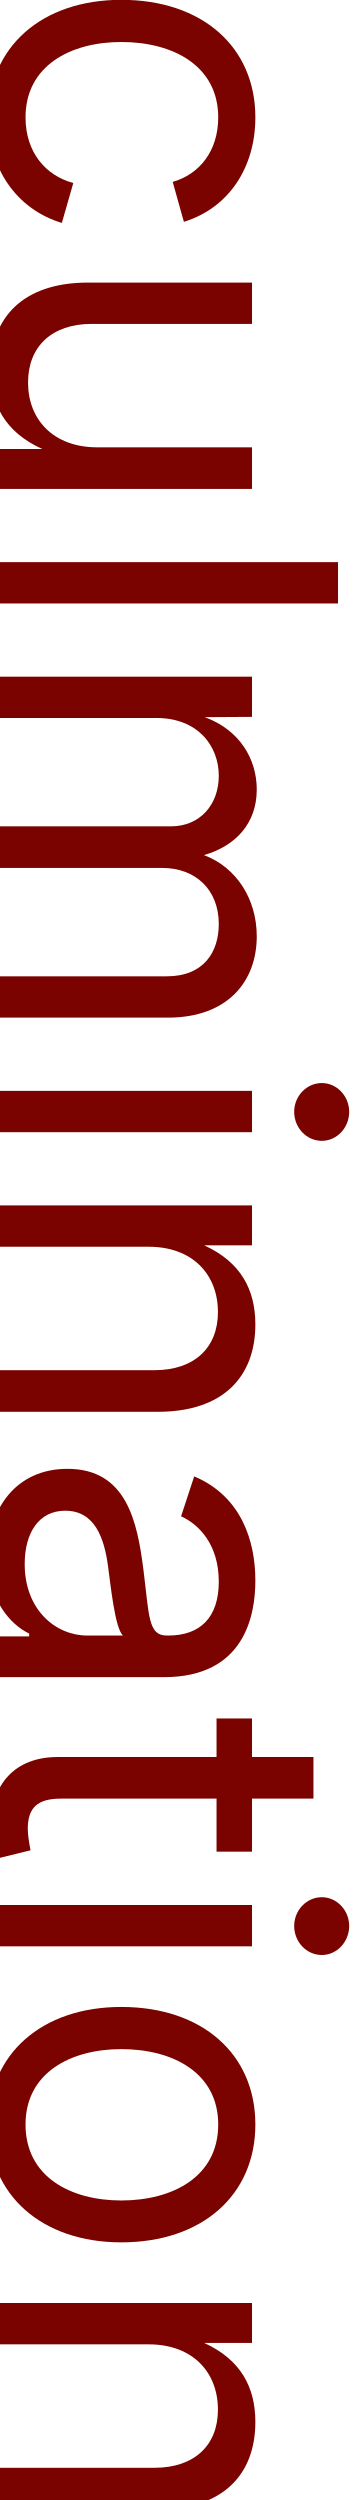
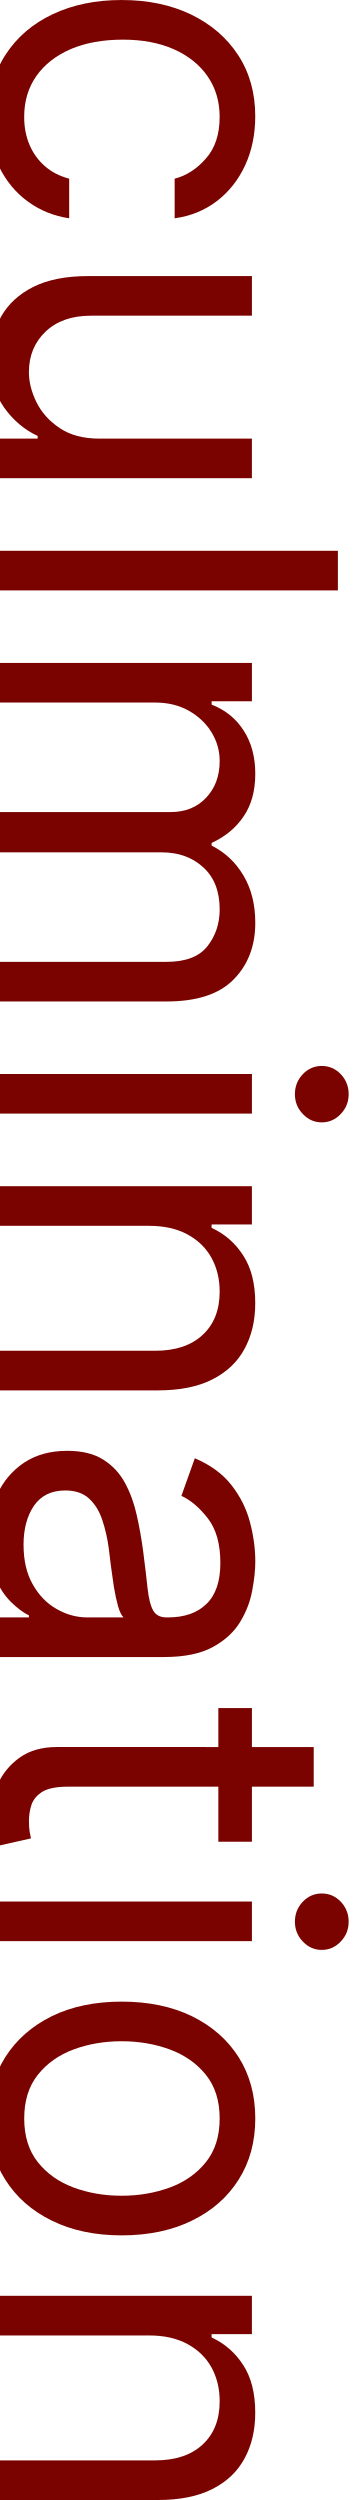
<svg xmlns="http://www.w3.org/2000/svg" width="20.182mm" height="139.883mm" viewBox="0 0 20.182 139.883" version="1.1" id="svg5">
  <defs id="defs2" />
  <g id="layer1" transform="translate(-80.32112,-12.37661)">
-     <text xml:space="preserve" style="font-size:26.458px;font-family:Inter;-inkscape-font-specification:Inter;fill:#008080;stroke-width:0.265" x="11.024" y="-79.985" id="text1528" transform="rotate(90)">
-       <tspan id="tspan1526" style="font-size:26.458px;fill:#7a0300;fill-opacity:1;stroke-width:0.265" x="11.024" y="-79.985">culmination</tspan>
-     </text>
+     <g aria-label="culmination" transform="rotate(90)" id="text1528" style="font-size:26.458px;font-family:Inter;-inkscape-font-specification:Inter;fill:#008080;stroke-width:0.265">
+       <path d="m 18.916,-79.684 q -2.029,0 -3.495,-0.958 -1.466,-0.958 -2.255,-2.64 -0.789,-1.682 -0.789,-3.843 0,-2.199 0.808,-3.88 0.817,-1.691 2.274,-2.64 1.466,-0.958 3.42,-0.958 1.522,0 2.744,0.564 1.221,0.564 2.001,1.578 0.78,1.015 0.968,2.368 h -2.217 q -0.254,-0.987 -1.127,-1.748 -0.864,-0.77 -2.33,-0.77 -1.297,0 -2.274,0.676 -0.968,0.667 -1.513,1.889 -0.536,1.212 -0.536,2.847 0,1.672 0.526,2.913 0.536,1.24 1.503,1.926 0.977,0.686 2.293,0.686 0.864,0 1.569,-0.301 0.705,-0.301 1.193,-0.864 0.489,-0.564 0.695,-1.353 h 2.217 q -0.188,1.278 -0.93,2.302 -0.733,1.015 -1.945,1.616 -1.203,0.592 -2.8,0.592 z" style="fill:#7a0300" id="path843" />
+       <path d="m 36.918,-85.885 v -8.531 h 2.217 v 14.432 H 36.918 V -82.428 h -0.15 q -0.507,1.099 -1.578,1.87 -1.071,0.761 -2.706,0.761 -1.353,0 -2.405,-0.592 -1.052,-0.601 -1.654,-1.804 -0.601,-1.212 -0.601,-3.054 v -9.17 h 2.217 v 9.02 q 0,1.578 0.883,2.518 0.893,0.94 2.274,0.94 0.827,0 1.682,-0.423 0.864,-0.423 1.447,-1.297 0.592,-0.874 0.592,-2.227 z" style="fill:#7a0300" id="path845" />
+       <path d="m 45.412,-99.227 v 19.242 h -2.217 v -19.242 z" style="fill:#7a0300" id="path847" />
+       <path d="m 49.471,-79.985 v -14.432 h 2.142 v 2.255 h 0.188 q 0.451,-1.156 1.456,-1.795 1.005,-0.648 2.415,-0.648 1.428,0 2.377,0.648 0.958,0.639 1.494,1.795 h 0.15 q 0.554,-1.118 1.663,-1.776 1.109,-0.667 2.659,-0.667 1.936,0 3.166,1.212 1.231,1.203 1.231,3.749 v 9.659 H 66.195 V -89.644 q 0,-1.597 -0.874,-2.283 -0.874,-0.686 -2.058,-0.686 -1.522,0 -2.358,0.921 -0.836,0.911 -0.836,2.311 v 9.396 h -2.255 v -9.884 q 0,-1.231 -0.799,-1.982 -0.799,-0.761 -2.058,-0.761 -0.864,0 -1.616,0.46 -0.742,0.46 -1.203,1.278 -0.451,0.808 -0.451,1.87 v 9.02 z" style="fill:#7a0300" id="path849" />
+       <path d="m 72.471,-79.985 v -14.432 h 2.217 v 14.432 z m 1.127,-16.837 q -0.648,0 -1.118,-0.442 -0.46,-0.442 -0.46,-1.062 0,-0.62 0.46,-1.062 0.47,-0.442 1.118,-0.442 0.648,0 1.109,0.442 0.47,0.442 0.47,1.062 0,0.62 -0.47,1.062 -0.46,0.442 -1.109,0.442 z" style="fill:#7a0300" id="path851" />
+       <path d="m 80.965,-88.666 v 8.682 H 78.748 v -14.432 h 2.142 v 2.255 h 0.188 q 0.507,-1.099 1.541,-1.766 1.034,-0.676 2.668,-0.676 1.466,0 2.565,0.601 1.099,0.592 1.71,1.804 0.611,1.203 0.611,3.044 v 9.17 h -2.217 v -9.02 q 0,-1.701 -0.883,-2.65 -0.883,-0.958 -2.424,-0.958 -1.062,0 -1.898,0.46 -0.827,0.46 -1.306,1.344 -0.479,0.883 -0.479,2.142 z" style="fill:#7a0300" id="path853" />
+       <path d="m 98.479,-79.647 q -1.372,0 -2.49,-0.517 -1.118,-0.526 -1.776,-1.513 -0.658,-0.996 -0.658,-2.405 0,-1.24 0.489,-2.011 0.489,-0.78 1.306,-1.221 0.817,-0.442 1.804,-0.658 0.996,-0.225 2.001,-0.357 1.315,-0.169 2.133,-0.254 0.827,-0.094 1.203,-0.31 0.385,-0.216 0.385,-0.752 v -0.075 q 0,-1.391 -0.761,-2.161 -0.752,-0.77 -2.283,-0.77 -1.588,0 -2.49,0.695 -0.902,0.695 -1.268,1.485 l -2.105,-0.752 q 0.564,-1.315 1.503,-2.048 0.949,-0.742 2.067,-1.034 1.127,-0.301 2.217,-0.301 0.695,0 1.597,0.169 0.911,0.16 1.757,0.667 0.855,0.507 1.419,1.532 0.564,1.024 0.564,2.744 v 9.508 h -2.217 v -1.954 h -0.113 q -0.226,0.47 -0.752,1.005 -0.526,0.536 -1.4,0.911 -0.874,0.376 -2.133,0.376 z m 0.338,-1.992 q 1.315,0 2.217,-0.517 0.911,-0.517 1.372,-1.334 0.47,-0.817 0.47,-1.719 V -87.238 q -0.141,0.169 -0.62,0.31 -0.47,0.132 -1.09,0.235 -0.611,0.094 -1.193,0.169 -0.573,0.066 -0.93,0.113 -0.864,0.113 -1.616,0.366 -0.742,0.244 -1.203,0.742 -0.451,0.489 -0.451,1.334 0,1.156 0.855,1.748 0.864,0.583 2.189,0.583 z" style="fill:#7a0300" id="path855" />
+       <path d="m 115.429,-94.417 v 1.879 h -7.479 v -1.879 z m -5.299,-3.458 h 2.217 v 13.755 q 0,0.94 0.272,1.409 0.282,0.46 0.714,0.62 0.442,0.15 0.93,0.15 0.366,0 0.601,-0.038 0.235,-0.047 0.376,-0.075 l 0.451,1.992 q -0.226,0.085 -0.63,0.169 -0.404,0.094 -1.024,0.094 -0.94,0 -1.842,-0.404 -0.893,-0.404 -1.485,-1.231 -0.583,-0.827 -0.583,-2.086 z" style="fill:#7a0300" id="path857" />
+       <path d="m 118.774,-79.985 v -14.432 h 2.217 v 14.432 z m 1.127,-16.837 q -0.648,0 -1.118,-0.442 -0.46,-0.442 -0.46,-1.062 0,-0.62 0.46,-1.062 0.47,-0.442 1.118,-0.442 0.648,0 1.109,0.442 0.47,0.442 0.47,1.062 0,0.62 -0.47,1.062 -0.46,0.442 -1.109,0.442 z" style="fill:#7a0300" id="path859" />
+       <path d="m 130.913,-79.684 q -1.954,0 -3.429,-0.93 -1.466,-0.93 -2.293,-2.603 -0.817,-1.672 -0.817,-3.909 0,-2.255 0.817,-3.937 0.827,-1.682 2.293,-2.612 1.475,-0.93 3.429,-0.93 1.954,0 3.42,0.93 1.475,0.93 2.293,2.612 0.827,1.682 0.827,3.937 0,2.236 -0.827,3.909 -0.817,1.672 -2.293,2.603 -1.466,0.93 -3.42,0.93 z m 0,-1.992 q 1.485,0 2.443,-0.761 0.958,-0.761 1.419,-2.001 0.46,-1.24 0.46,-2.687 0,-1.447 -0.46,-2.697 -0.46,-1.25 -1.419,-2.02 -0.958,-0.77 -2.443,-0.77 -1.485,0 -2.443,0.77 -0.958,0.77 -1.419,2.02 -0.46,1.25 -0.46,2.697 0,1.447 0.46,2.687 0.46,1.24 1.419,2.001 0.958,0.761 2.443,0.761 z" style="fill:#7a0300" id="path861" />
+       <path d="m 143.052,-88.666 v 8.682 h -2.217 v -14.432 h 2.142 v 2.255 h 0.188 q 0.507,-1.099 1.541,-1.766 1.034,-0.676 2.668,-0.676 1.466,0 2.565,0.601 1.099,0.592 1.71,1.804 0.611,1.203 0.611,3.044 v 9.17 h -2.217 v -9.02 q 0,-1.701 -0.883,-2.65 -0.883,-0.958 -2.424,-0.958 -1.062,0 -1.898,0.46 -0.827,0.46 -1.306,1.344 -0.479,0.883 -0.479,2.142 z" style="fill:#7a0300" id="path863" />
+     </g>
  </g>
</svg>
